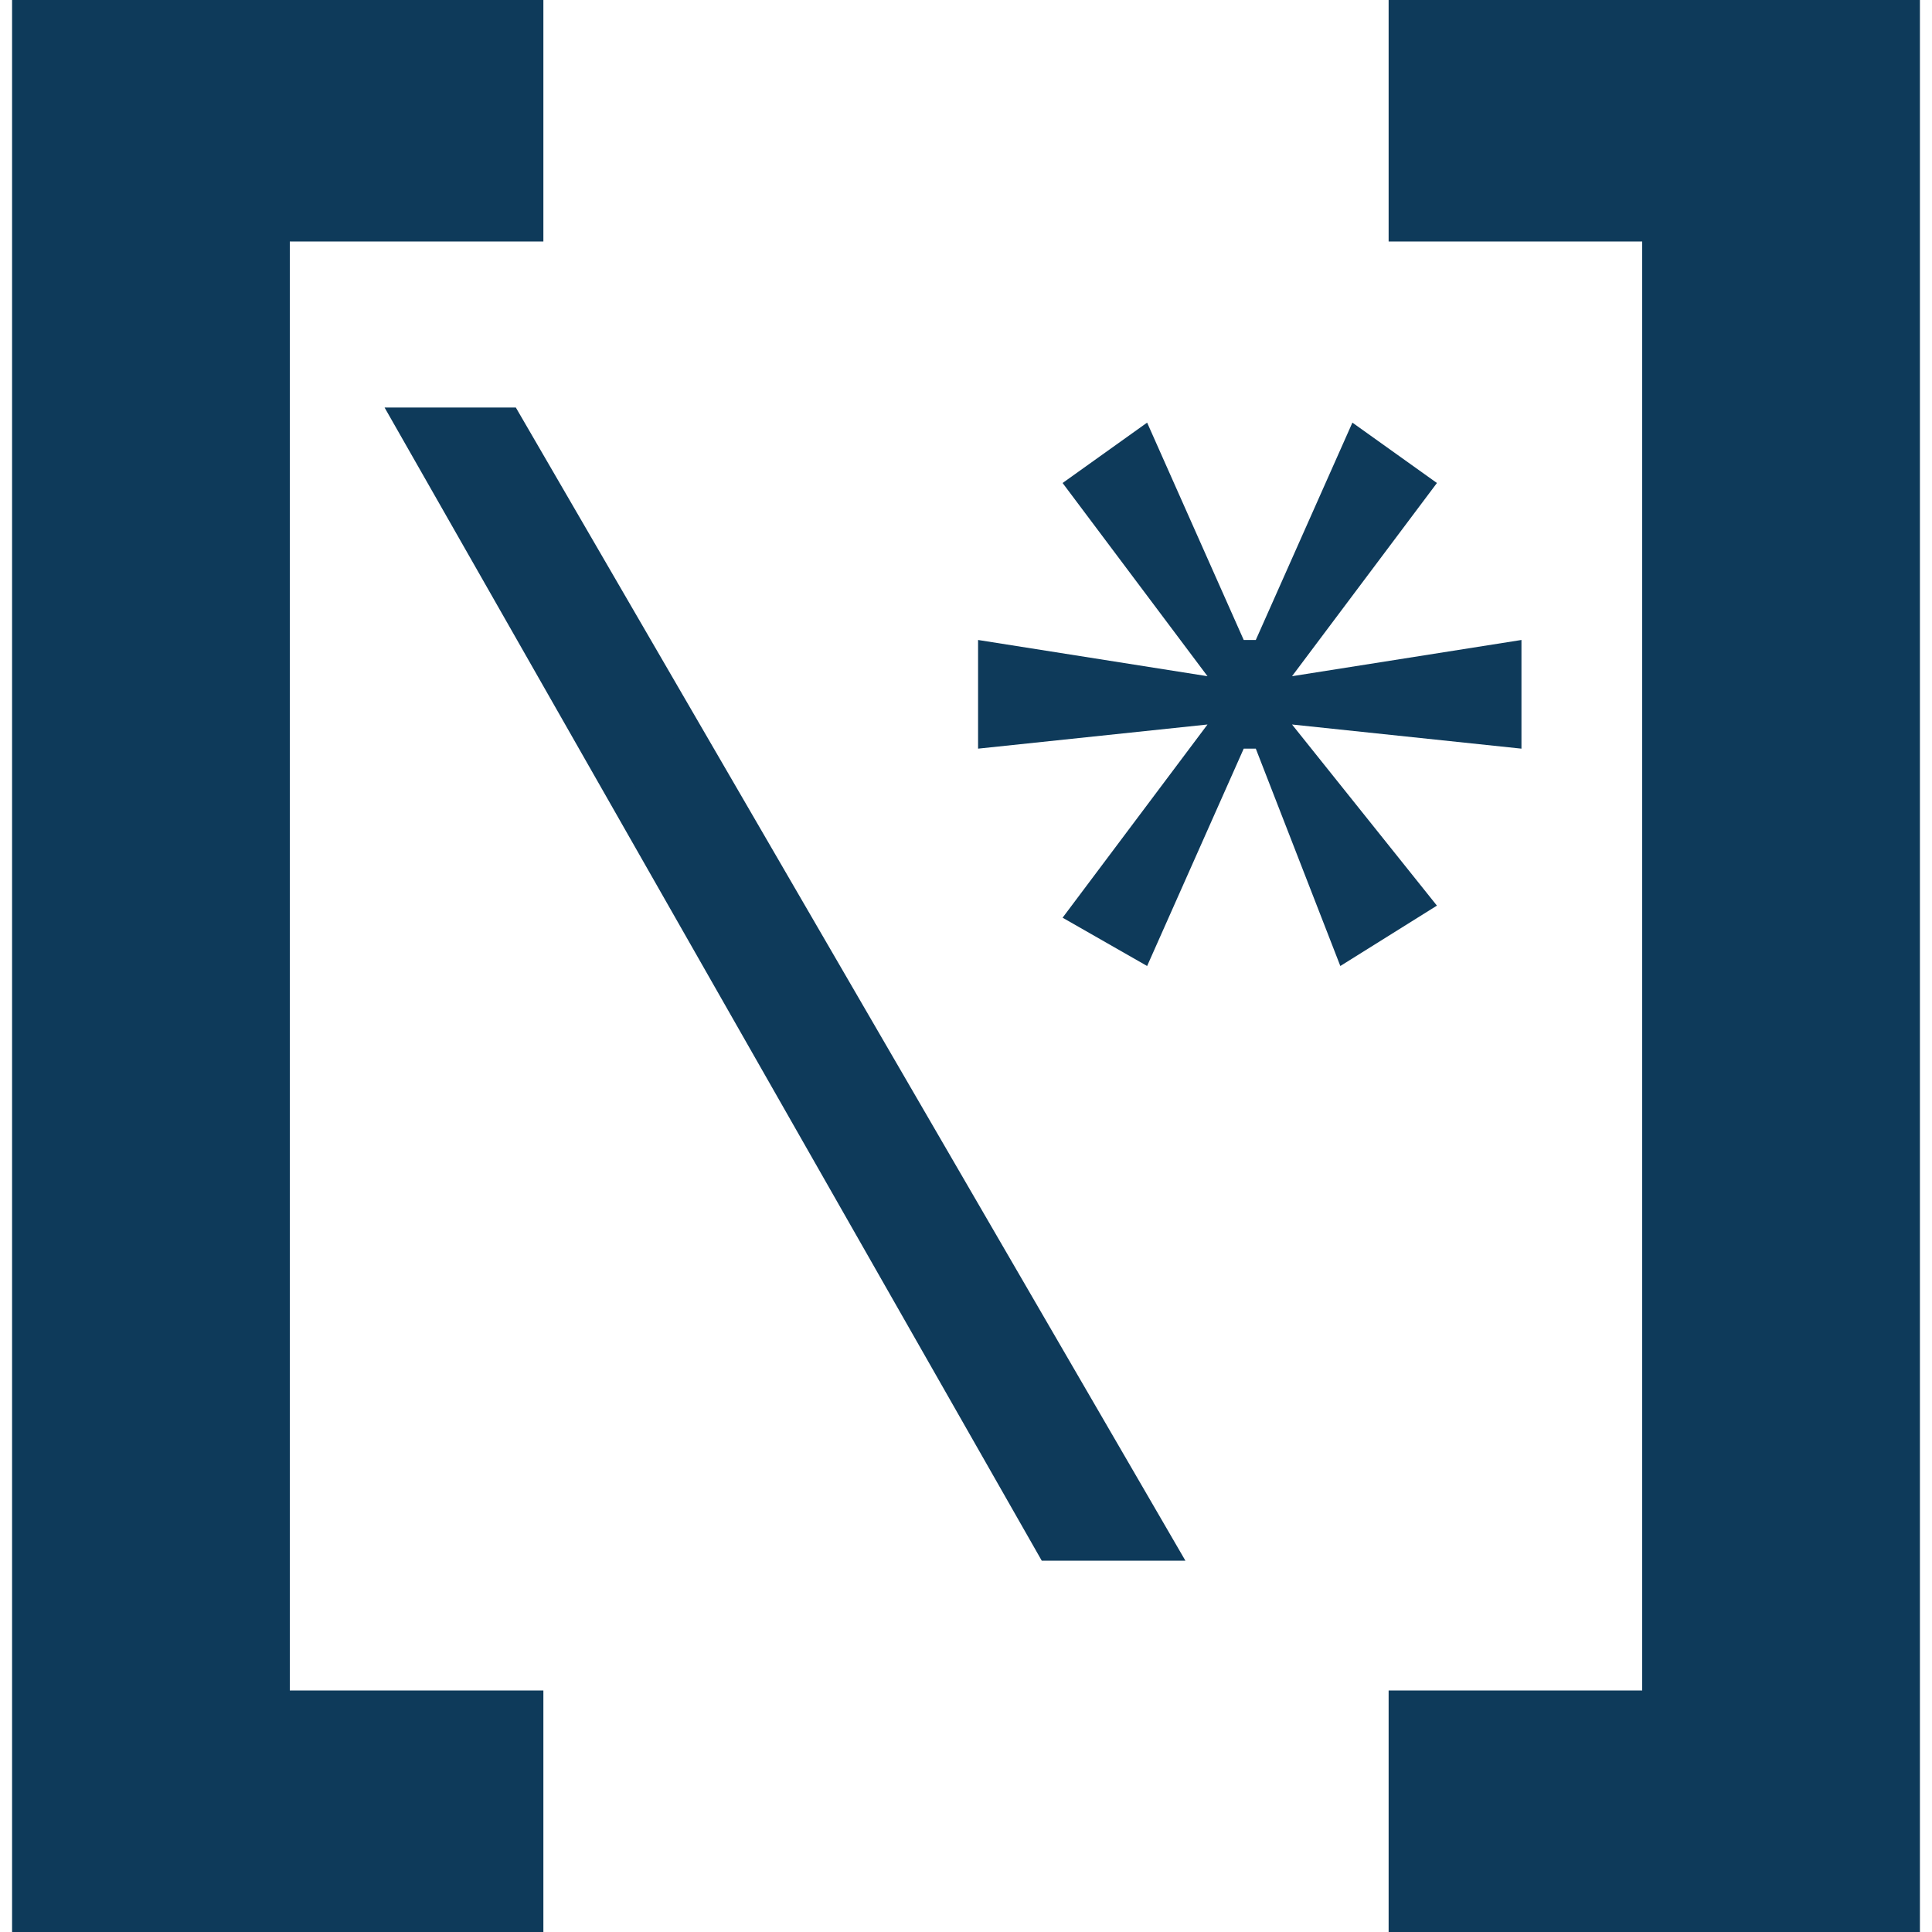
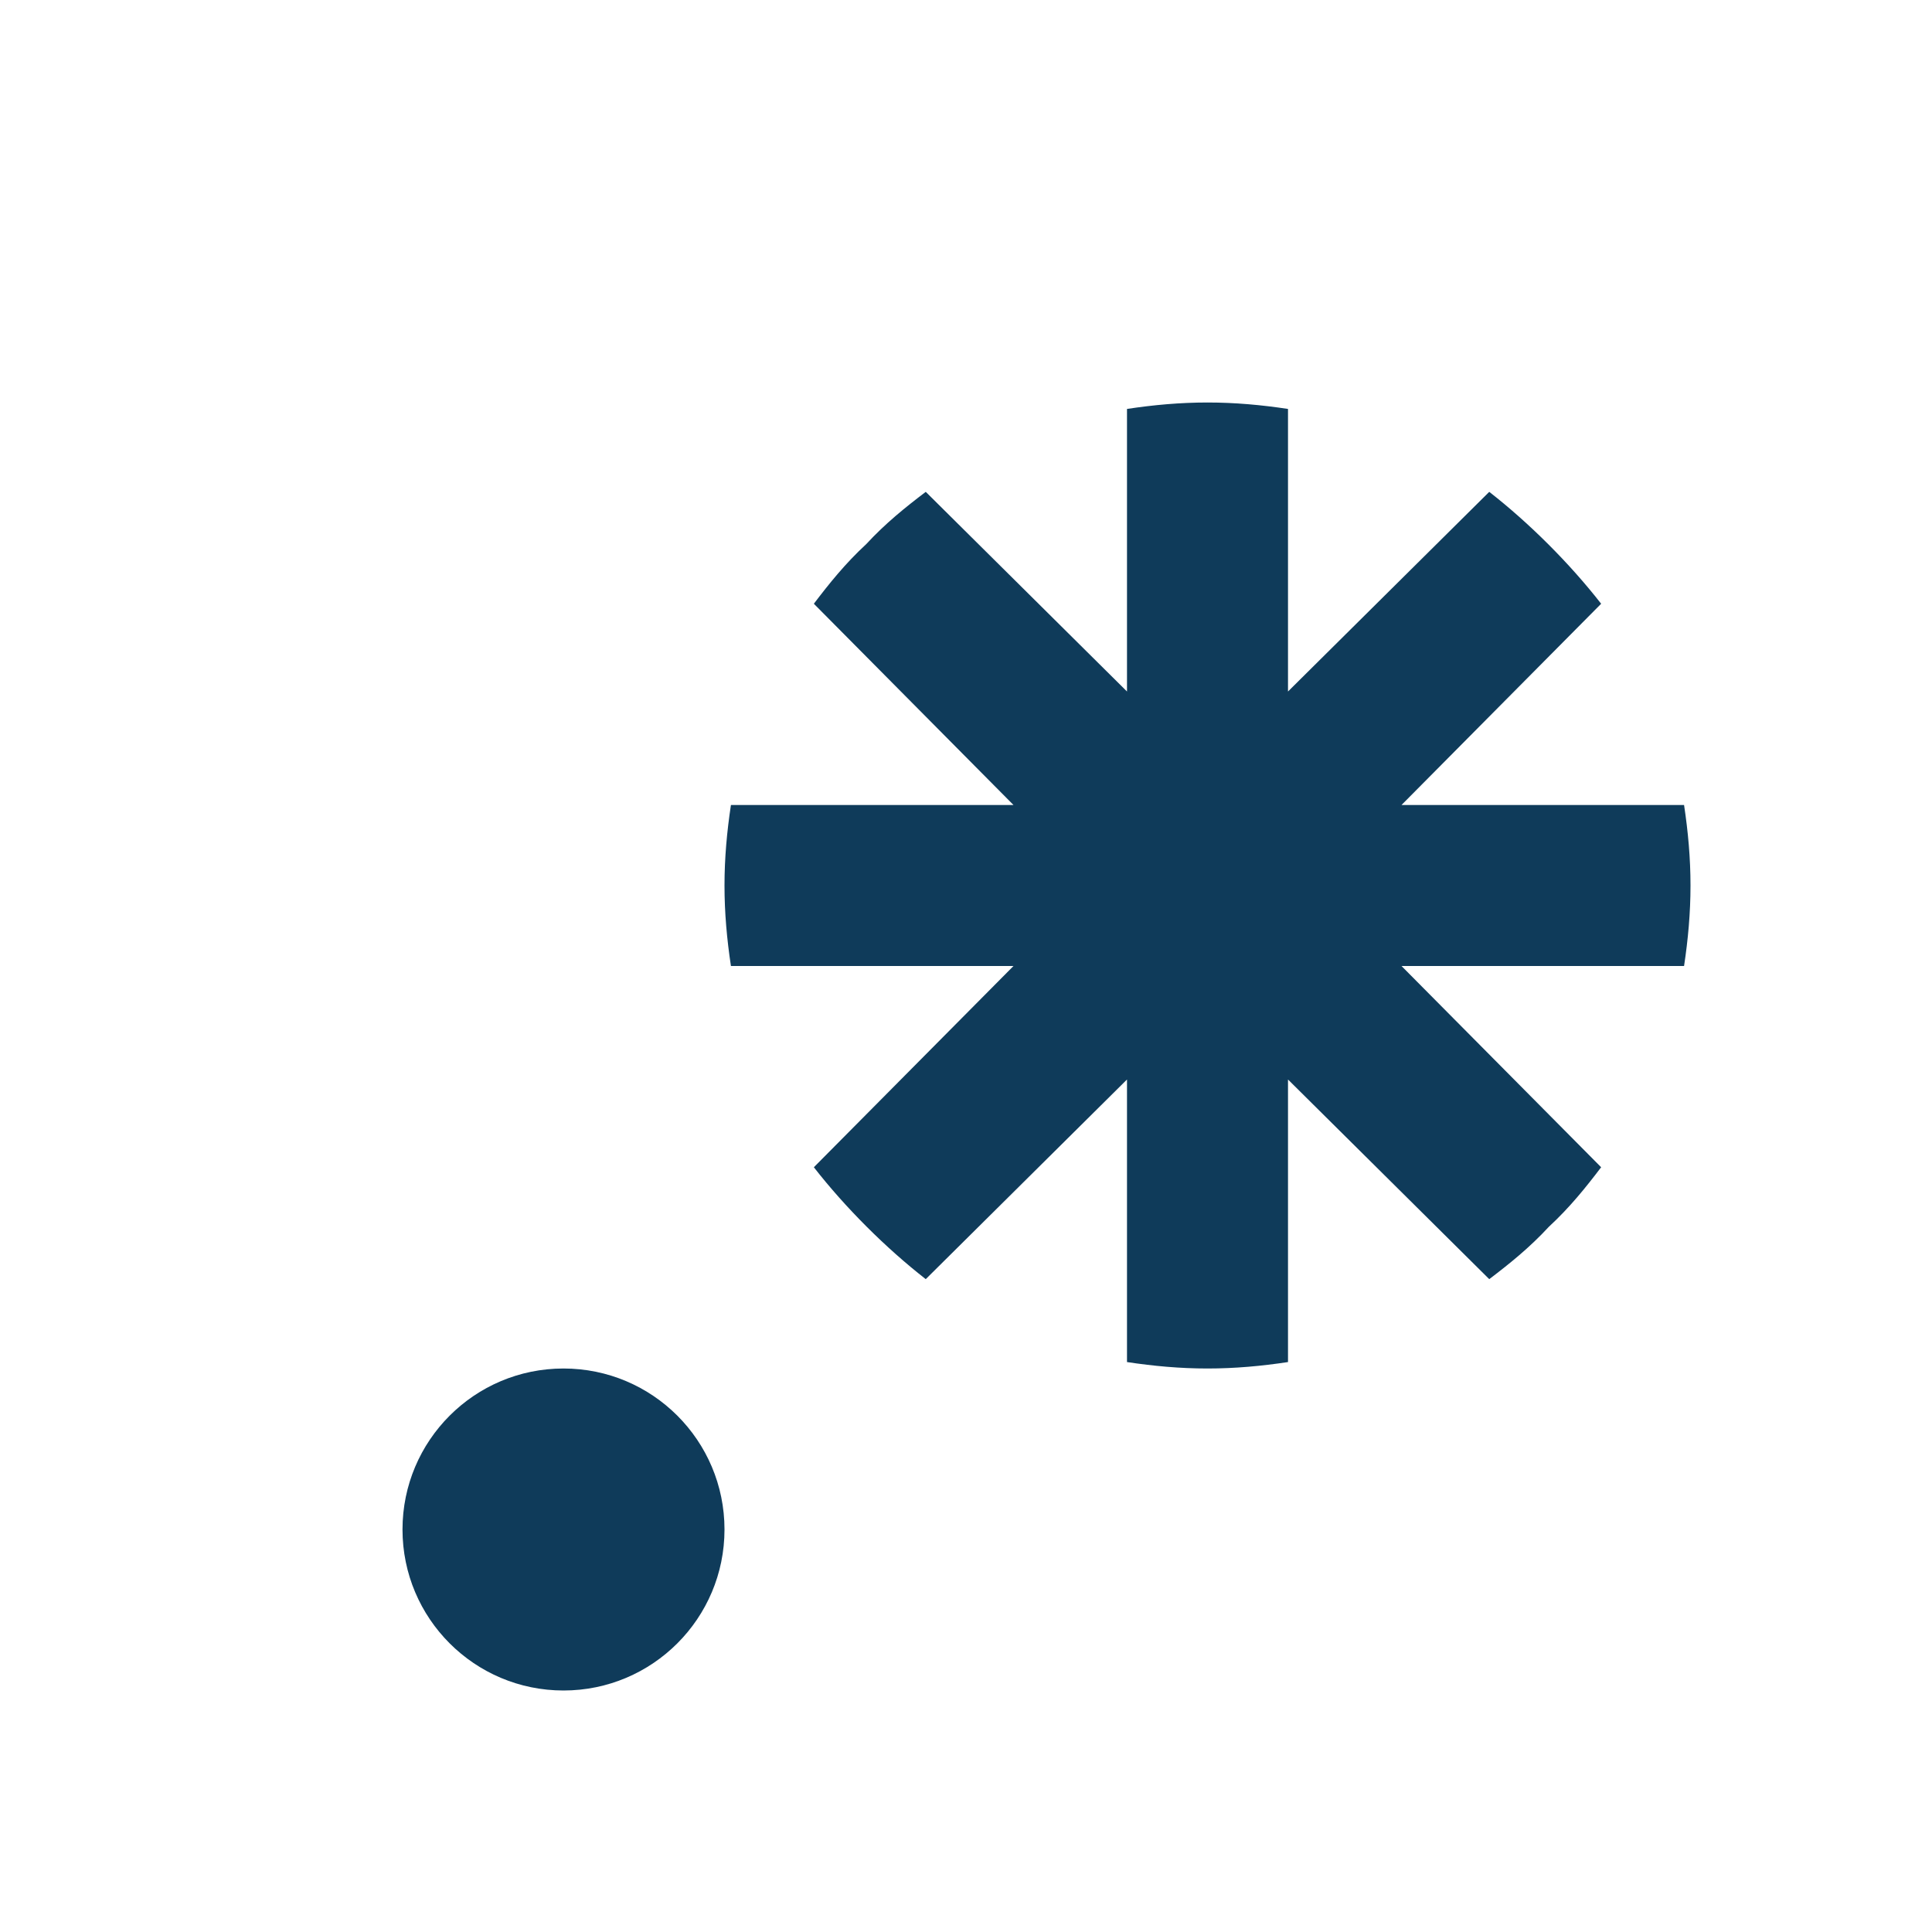
- <svg xmlns="http://www.w3.org/2000/svg" width="16" height="16">
-   <g>
-     <g>
-       <rect fill="none" width="16" height="16" />
-     </g>
-   </g>
-   <g>
-     <g>
-       <polygon fill="#0E3A5A" stroke="#0E3A5A" stroke-miterlimit="10" points="1.9,1.5 4,1.5 4,0.5 0.6,0.5 0.6,15.5 4,15.5 4,14.5    1.9,14.5   " />
-       <polygon fill="#0E3A5A" stroke="#0E3A5A" stroke-miterlimit="10" points="12,0.5 12,1.5 14.1,1.5 14.1,14.5 12,14.5 12,15.5    15.4,15.5 15.4,0.5   " />
-       <polygon fill="#0E3A5A" stroke="#0E3A5A" stroke-width="0.25" stroke-miterlimit="10" points="3.4,3.5 8.7,12.8 9.6,12.8 4.2,3.5      " />
-       <polygon fill="#0E3A5A" points="10.7,6 12.6,6.2 12.6,5.3 10.7,5.6 10.7,5.6 11.9,4 11.2,3.5 10.4,5.3 10.3,5.3 9.5,3.5 8.8,4    10,5.6 10,5.6 8.1,5.3 8.1,6.2 10,6 10,6 8.8,7.6 9.5,8 10.3,6.2 10.4,6.2 11.1,8 11.9,7.5 10.7,6   " />
-     </g>
-   </g>
+ <svg xmlns="http://www.w3.org/2000/svg" viewBox="0 0 24 24">
+   <path fill="#0F3B5A" d="M16,16.92C15.67,16.97 15.34,17 15,17C14.66,17 14.33,16.97 14,16.92V13.41L11.5,15.89C11,15.5 10.5,15 10.11,14.5L12.59,12H9.08C9.03,11.67 9,11.34 9,11C9,10.66 9.03,10.33 9.08,10H12.59L10.11,7.5C10.3,7.25 10.5,7 10.76,6.76V6.76C11,6.5 11.25,6.3 11.5,6.11L14,8.59V5.08C14.33,5.03 14.66,5 15,5C15.34,5 15.67,5.03 16,5.08V8.59L18.5,6.11C19,6.5 19.5,7 19.89,7.5L17.41,10H20.92C20.97,10.33 21,10.66 21,11C21,11.34 20.97,11.67 20.92,12H17.41L19.89,14.5C19.7,14.75 19.5,15 19.24,15.24V15.24C19,15.5 18.75,15.7 18.5,15.89L16,13.41V16.92H16V16.92M5,19A2,2 0 0,1 7,17A2,2 0 0,1 9,19A2,2 0 0,1 7,21A2,2 0 0,1 5,19H5Z" />
</svg>
